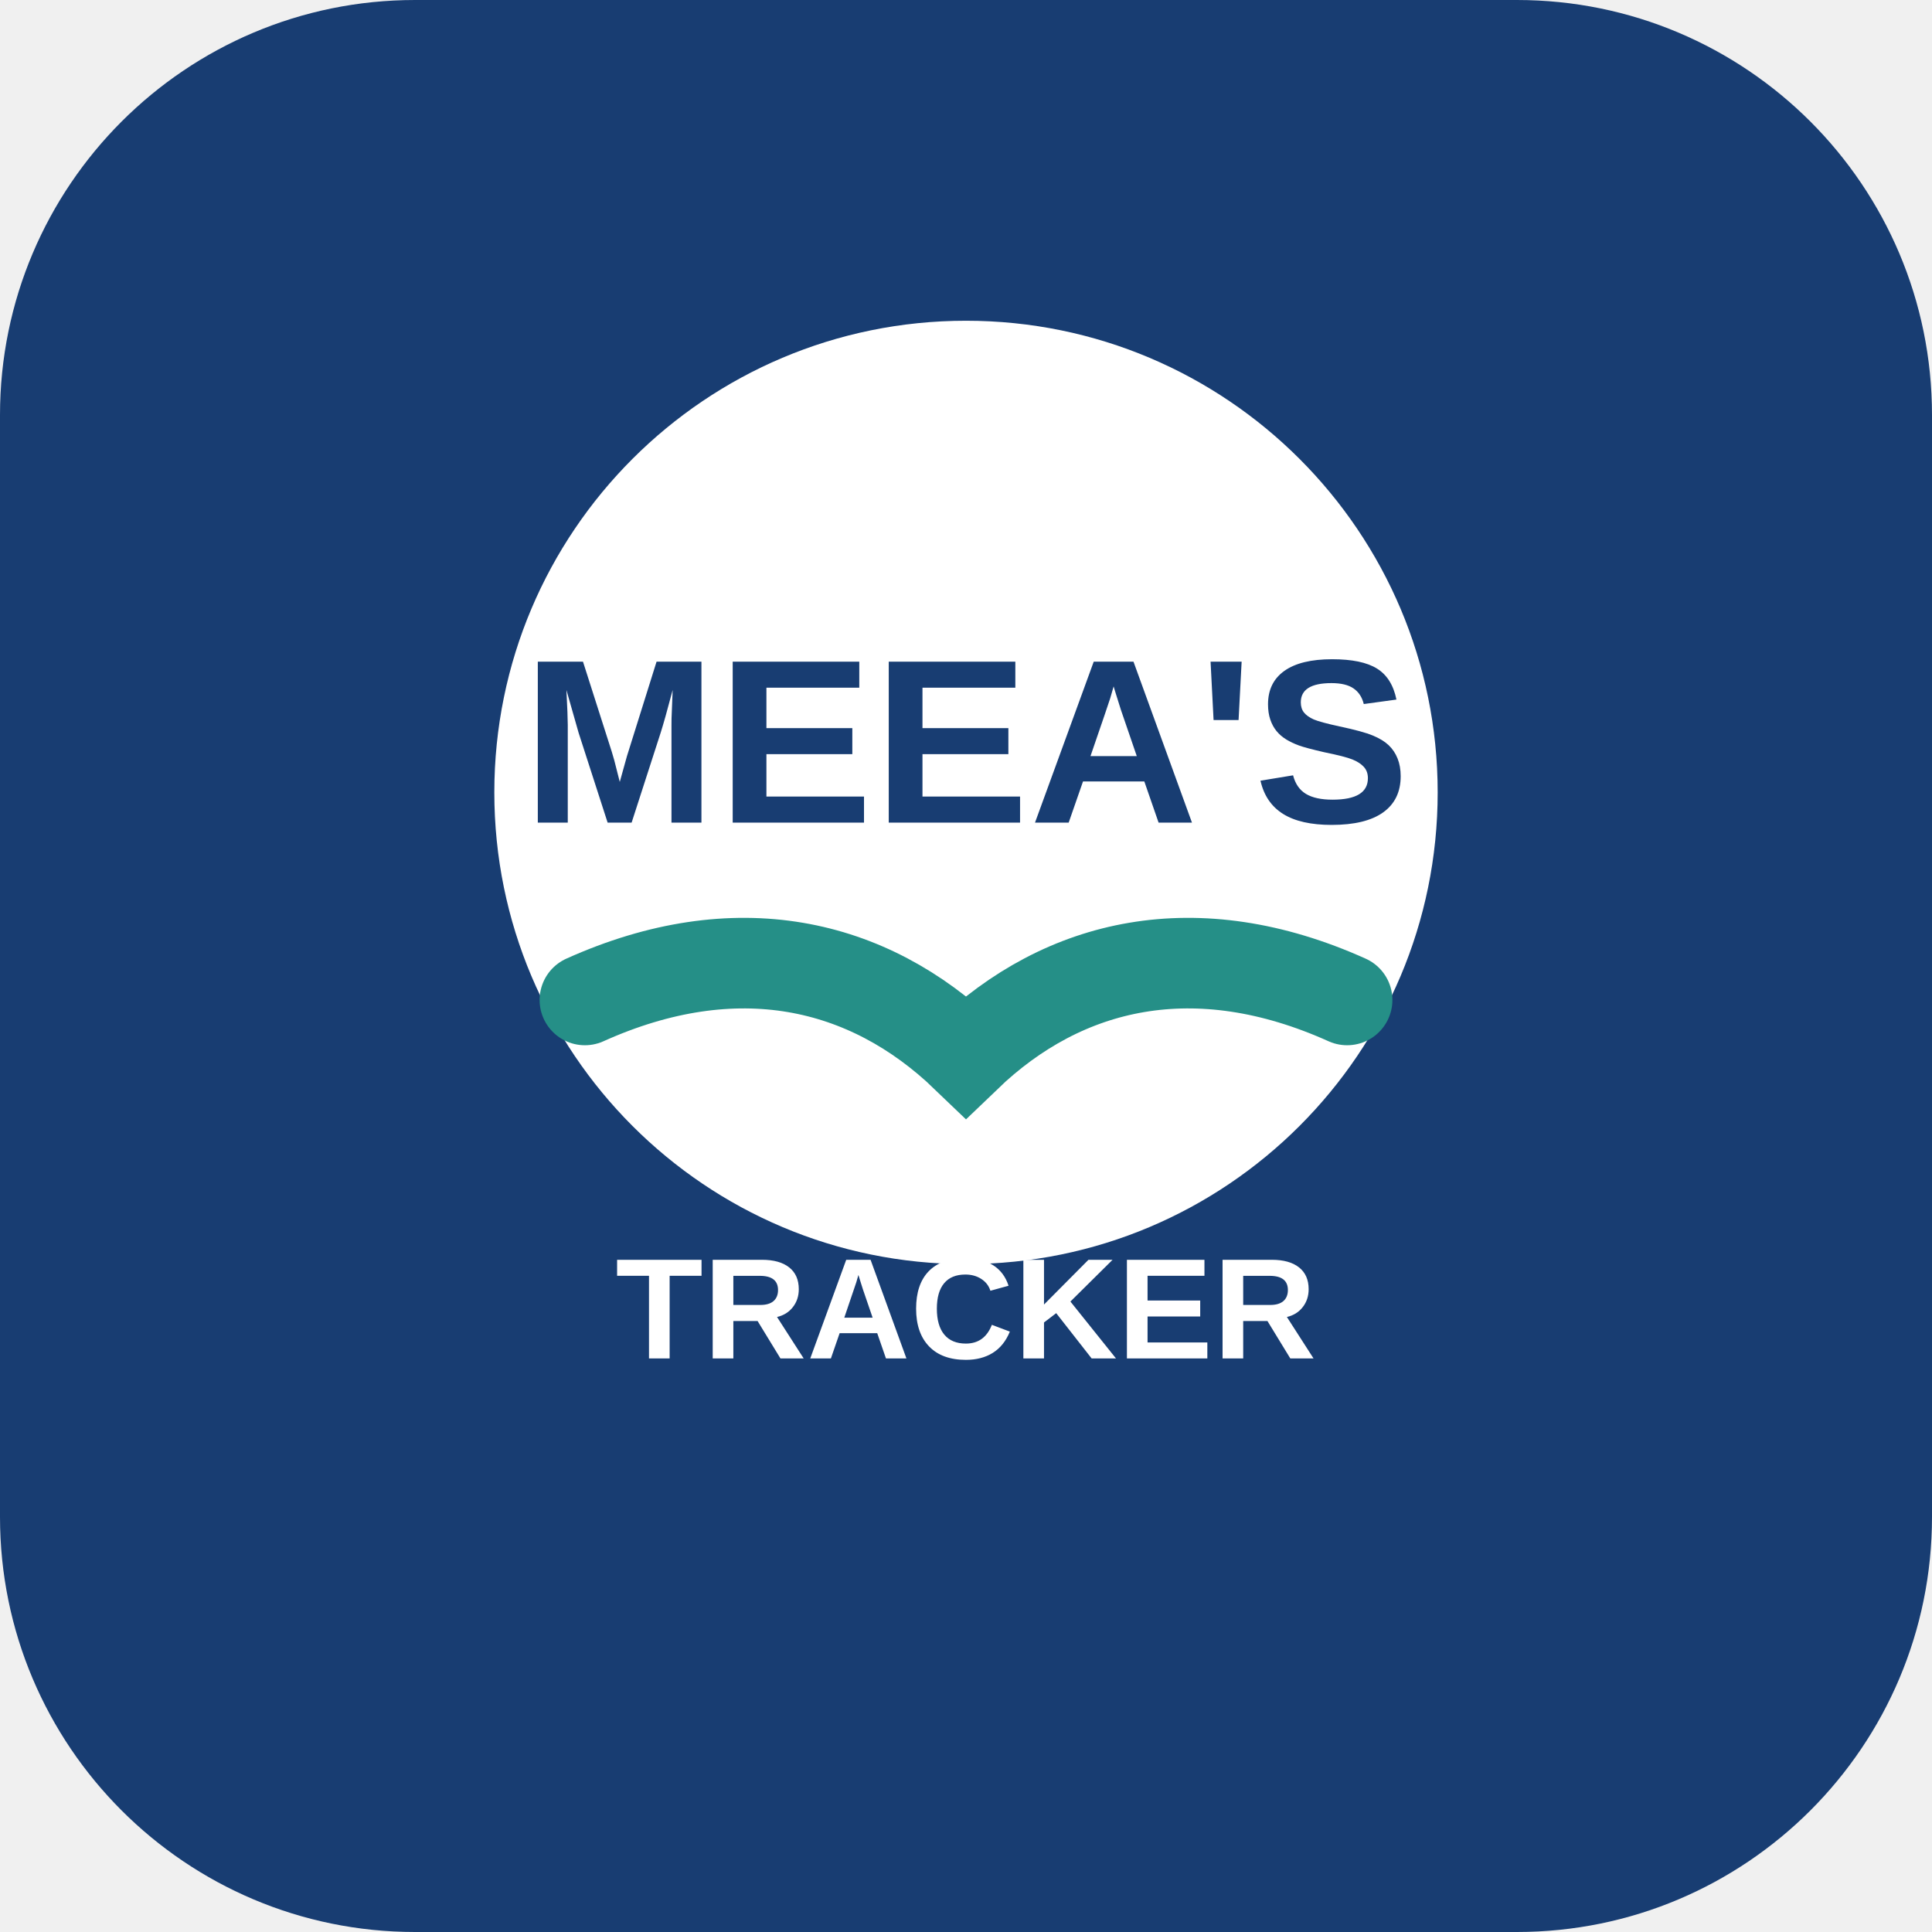
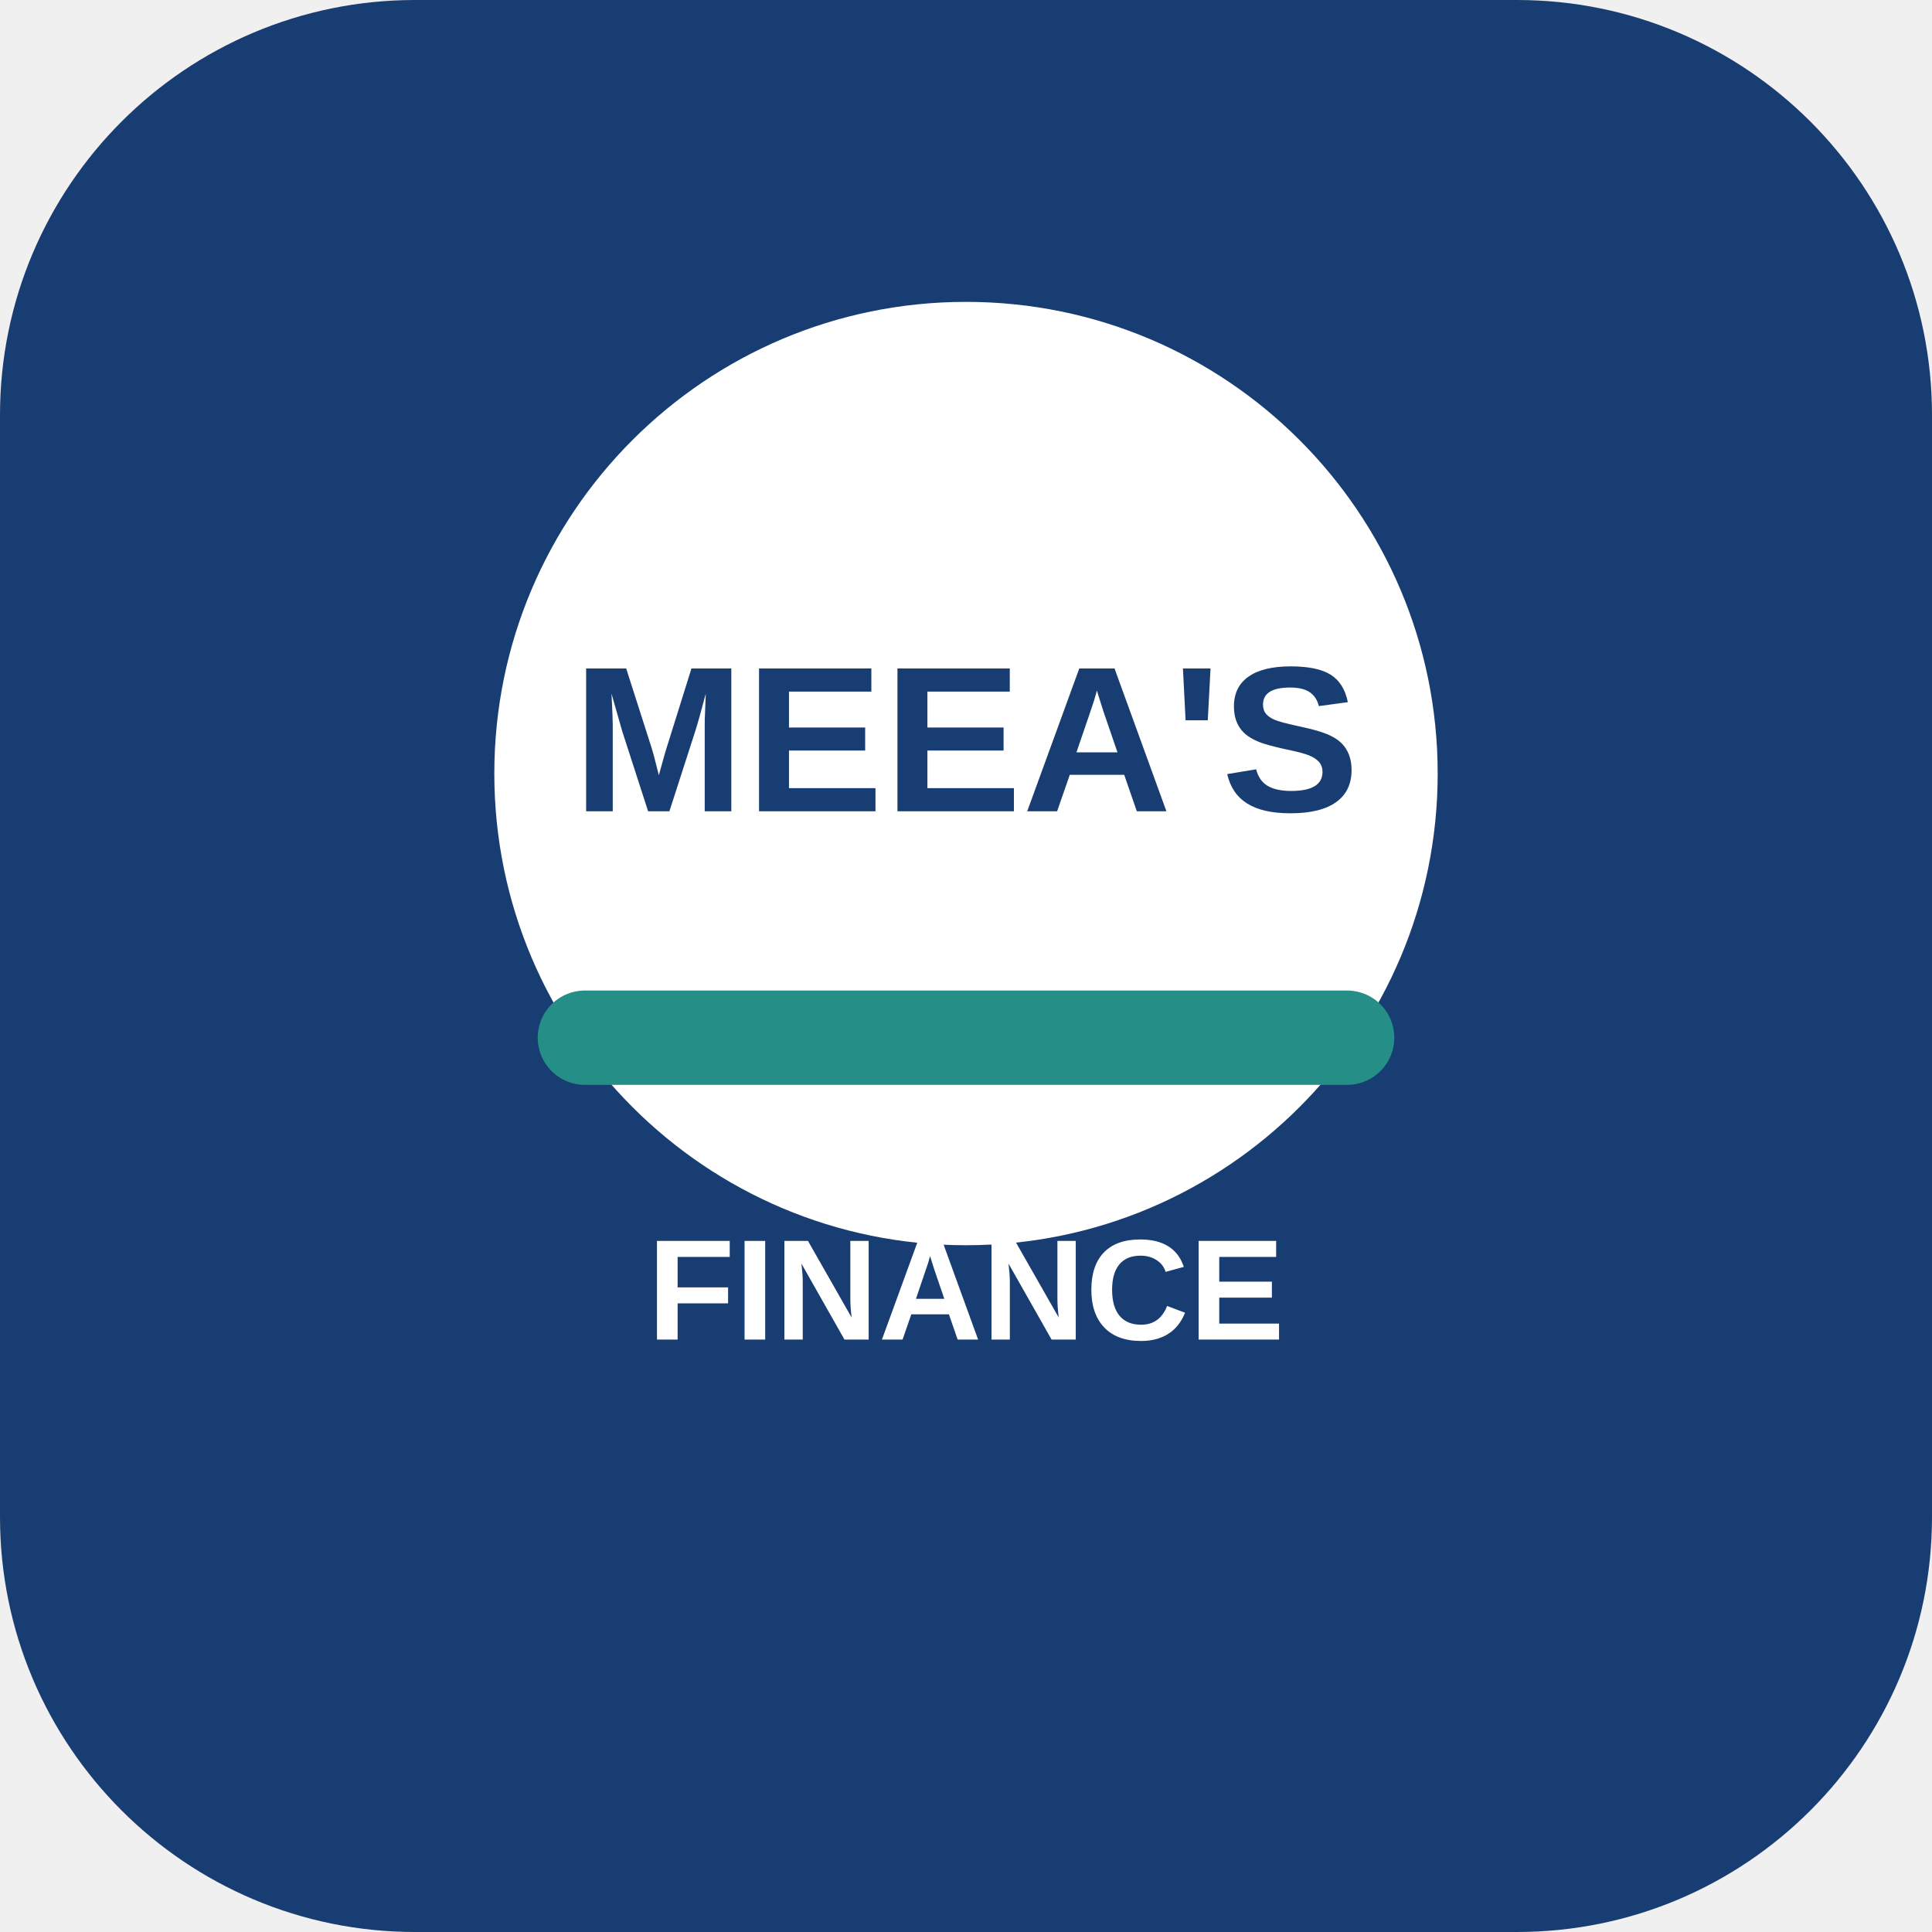
<svg xmlns="http://www.w3.org/2000/svg" viewBox="0 0 512 512">
  <rect width="512" height="512" rx="110" fill="#183d72" />
-   <circle cx="256" cy="210" r="125" fill="#fff" />
-   <path d="M155 265c40-18 75-10 101 15 26-25 61-33 101-15" fill="none" stroke="#258f87" stroke-width="24" stroke-linecap="round" />
-   <text x="256" y="218" text-anchor="middle" font-family="Arial" font-size="62" font-weight="800" fill="#183d72">MEEA'S</text>
-   <text x="256" y="360" text-anchor="middle" font-family="Arial" font-size="38" font-weight="700" fill="#fff">TRACKER</text>
+   <circle cx="256" cy="205" r="125" fill="#fff" />
+   <text x="256" y="215" text-anchor="middle" font-family="Arial" font-size="55" font-weight="800" fill="#183d72">MEEA'S</text>
+   <path d="M155 275h202" stroke="#258f87" stroke-width="25" stroke-linecap="round" />
+   <text x="256" y="355" text-anchor="middle" font-family="Arial" font-size="38" font-weight="700" fill="#fff">FINANCE</text>
</svg>
